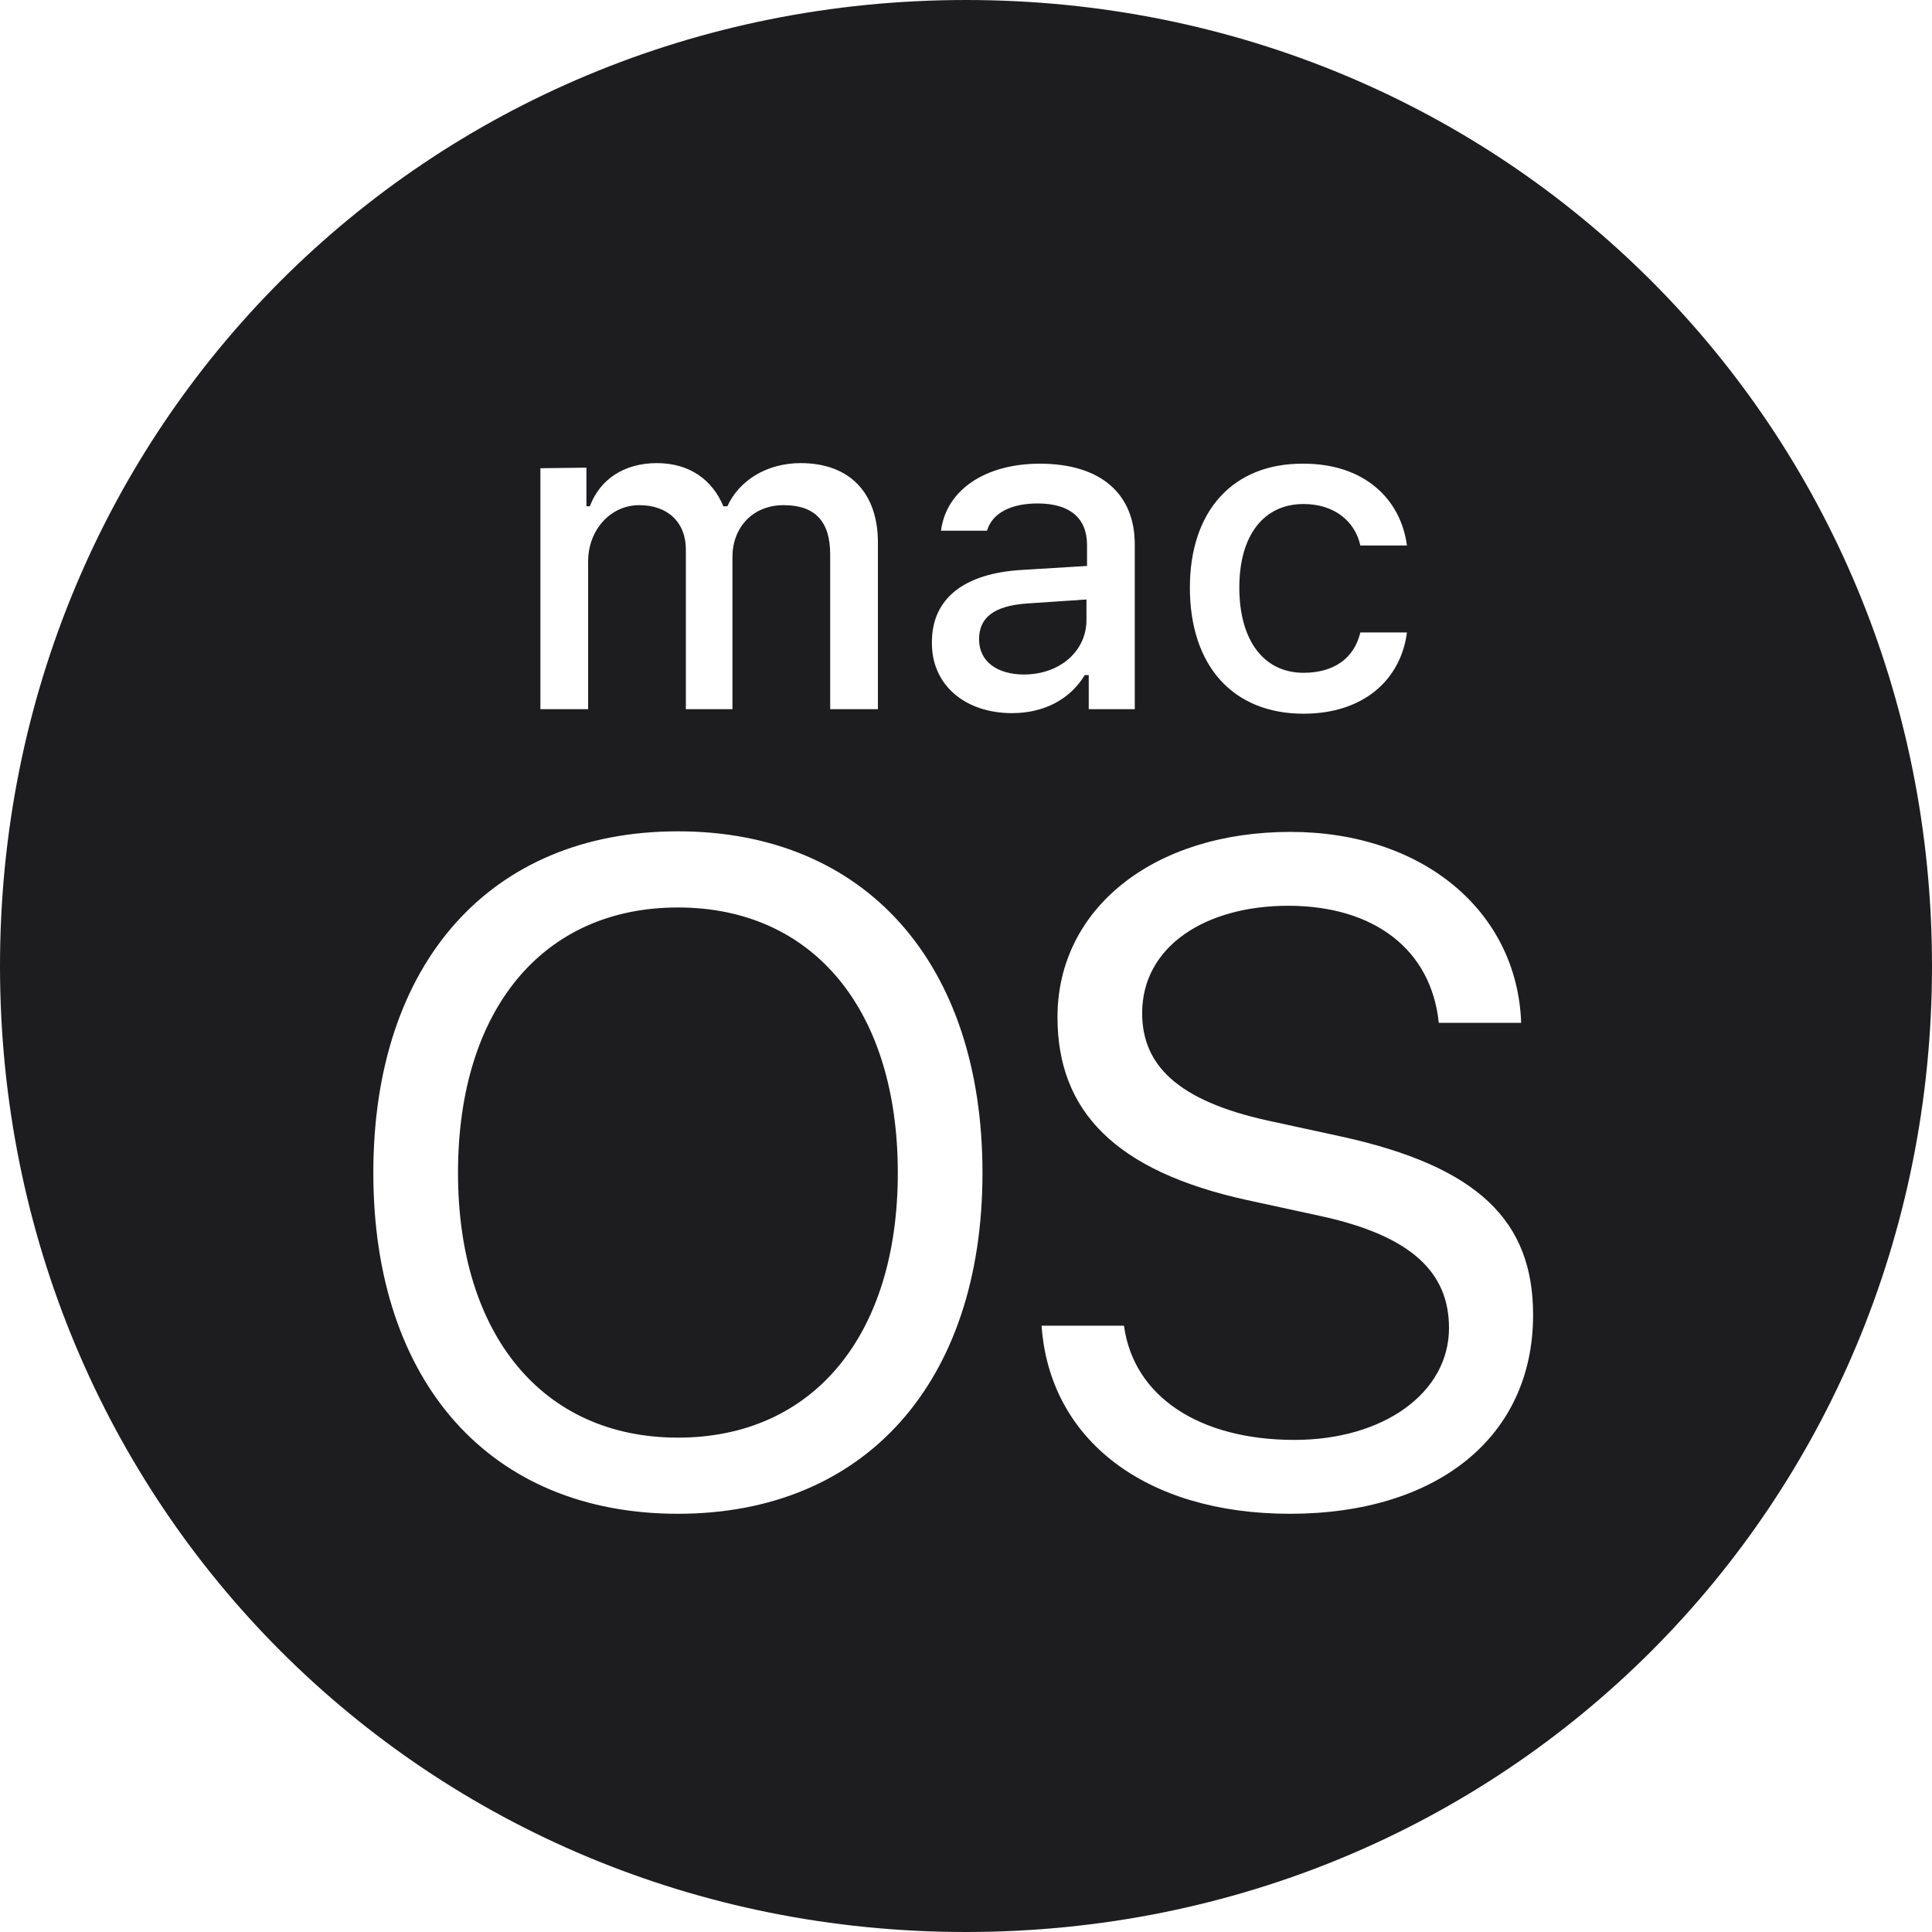
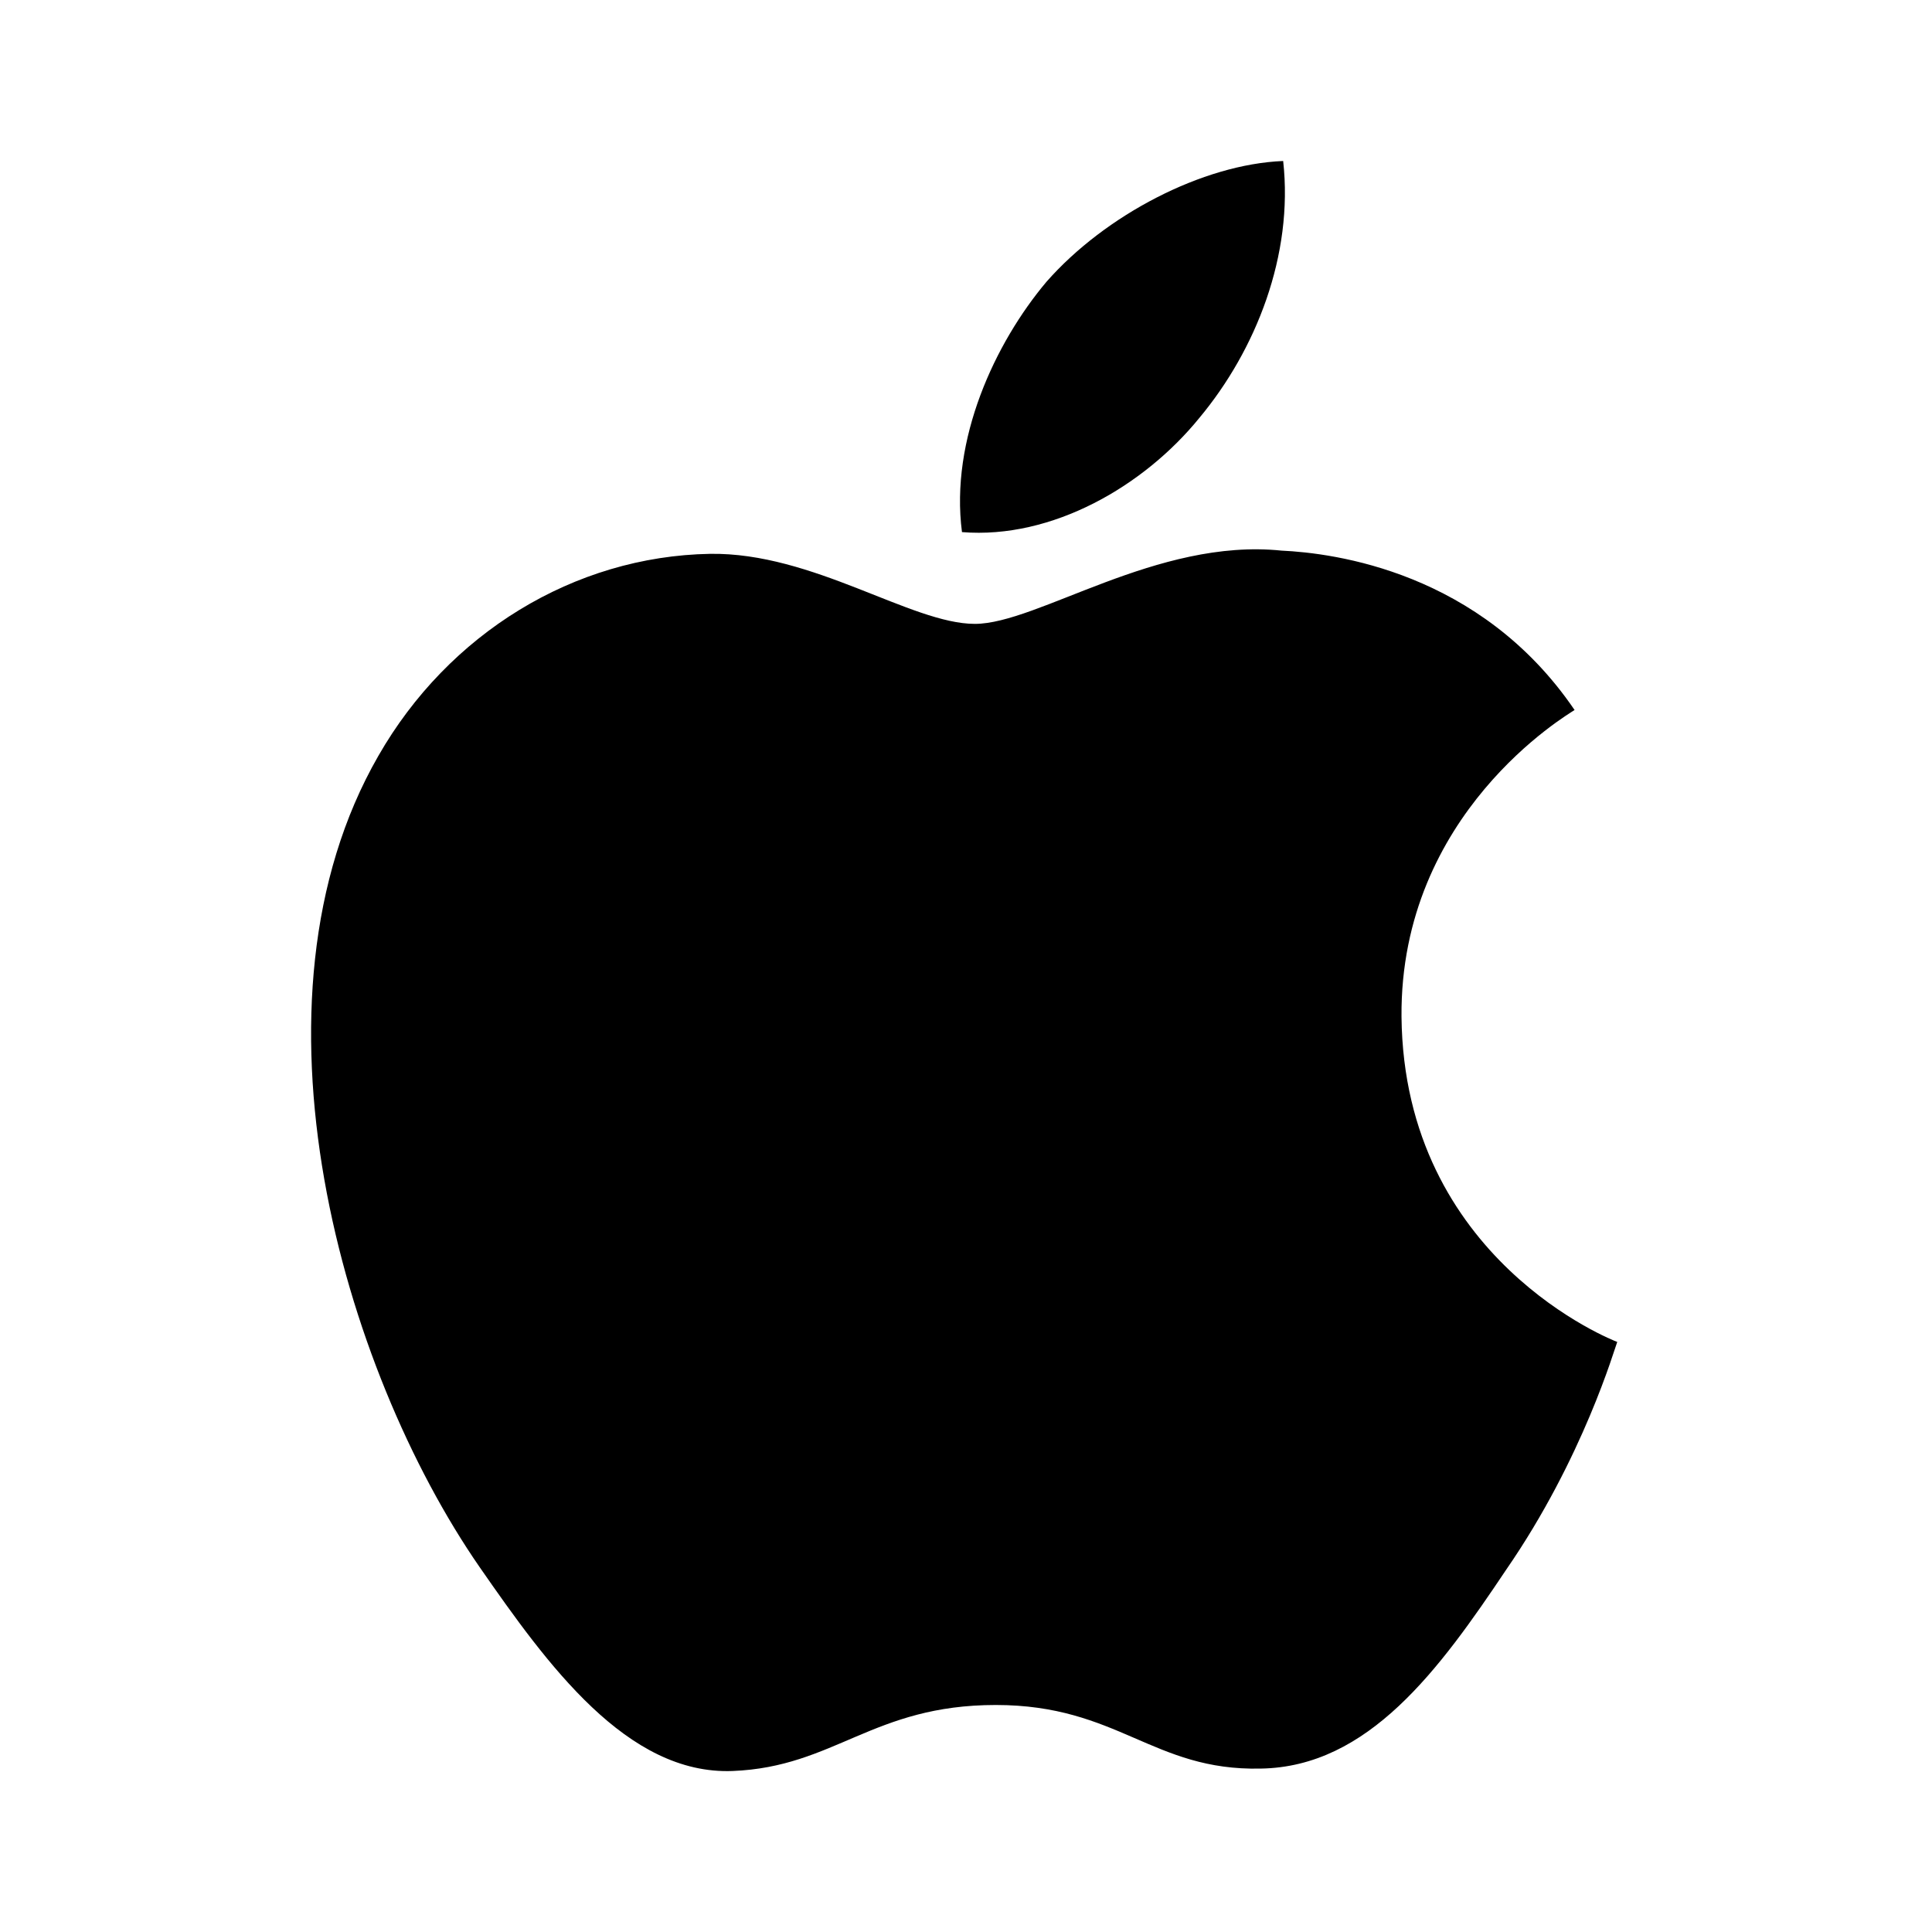
- <svg xmlns="http://www.w3.org/2000/svg" enable-background="new 0 0 35 54" viewBox="0 0 34 34" width="60px" height="60px" version="1.1" id="svg4">
-   <defs id="defs8" />
-   <path d="m 15.8,20.64 c 0,2.86 -1.49,4.66 -3.87,4.66 -2.38,0 -3.87,-1.81 -3.87,-4.66 0,-2.87 1.49,-4.67 3.87,-4.67 2.38,0 3.87,1.8 3.87,4.67 z m 3.32,-10.09 -1.04,0.07 c -0.59,0.04 -0.85,0.25 -0.85,0.63 0,0.4 0.33,0.62 0.79,0.62 0.63,0 1.1,-0.41 1.1,-0.96 z M 34,17 C 34,26.49 26.49,34 17,34 7.51,34 0,26.49 0,17 0,7.51 7.51,0 17,0 26.49,0 34,7.51 34,17 Z M 20.94,10.34 c 0,1.38 0.76,2.22 2,2.22 1.05,0 1.71,-0.59 1.82,-1.43 h -0.82 c -0.11,0.46 -0.47,0.71 -1,0.71 -0.7,0 -1.13,-0.57 -1.13,-1.5 0,-0.92 0.43,-1.47 1.13,-1.47 0.56,0 0.91,0.32 1,0.73 h 0.82 C 24.65,8.78 24.01,8.16 22.94,8.16 c -1.24,-0.01 -2,0.83 -2,2.18 z M 9.51,8.24 v 4.24 h 0.84 v -2.6 c 0,-0.55 0.39,-0.99 0.9,-0.99 0.5,0 0.82,0.3 0.82,0.78 v 2.81 h 0.82 V 9.8 c 0,-0.51 0.35,-0.91 0.9,-0.91 0.55,0 0.82,0.28 0.82,0.87 v 2.72 h 0.84 V 9.55 c 0,-0.88 -0.5,-1.4 -1.36,-1.4 -0.59,0 -1.08,0.3 -1.29,0.76 H 12.73 C 12.54,8.45 12.14,8.15 11.56,8.15 c -0.57,0 -1,0.28 -1.18,0.76 H 10.32 V 8.23 Z m 7.78,12.4 c 0,-3.69 -2.06,-6.01 -5.36,-6.01 -3.3,0 -5.36,2.32 -5.36,6.01 0,3.69 2.06,6 5.36,6 3.3,0 5.36,-2.32 5.36,-6 z m 0.52,-8.09 c 0.56,0 1.02,-0.24 1.28,-0.67 h 0.07 v 0.6 h 0.81 v -2.9 c 0,-0.89 -0.6,-1.42 -1.67,-1.42 -0.97,0 -1.65,0.47 -1.74,1.18 h 0.81 c 0.09,-0.31 0.42,-0.48 0.89,-0.48 0.57,0 0.87,0.26 0.87,0.73 v 0.37 l -1.15,0.07 c -1.01,0.06 -1.58,0.5 -1.58,1.27 -0.01,0.76 0.59,1.25 1.41,1.25 z m 9.17,10.59 c 0,-1.65 -0.96,-2.61 -3.38,-3.14 l -1.29,-0.28 c -1.59,-0.35 -2.21,-0.98 -2.21,-1.89 0,-1.18 1.12,-1.89 2.57,-1.89 1.52,0 2.52,0.78 2.65,2.06 h 1.45 c -0.07,-1.97 -1.74,-3.36 -4.06,-3.36 -2.41,0 -4.1,1.35 -4.1,3.26 0,1.65 1.01,2.71 3.34,3.22 l 1.29,0.28 c 1.61,0.35 2.26,1 2.26,1.97 0,1.14 -1.15,1.97 -2.72,1.97 -1.67,0 -2.83,-0.76 -3,-2.01 h -1.45 c 0.14,2.01 1.83,3.31 4.37,3.31 2.59,0 4.28,-1.35 4.28,-3.5 z" fill="#1d1d1f" id="path2" />
+ <svg xmlns="http://www.w3.org/2000/svg" fill="#000000" width="80px" height="80px" viewBox="0 0 24 24">
+   <path d="M18.71 19.5C17.88 20.74 17 21.95 15.66 21.97C14.32 22 13.89 21.18 12.37 21.18C10.84 21.18 10.37 21.95 9.1 22C7.79 22.05 6.8 20.68 5.96 19.47C4.25 17 2.94 12.45 4.7 9.39C5.57 7.87 7.13 6.91 8.82 6.88C10.1 6.86 11.32 7.75 12.11 7.75C12.89 7.75 14.37 6.68 15.92 6.84C16.57 6.87 18.39 7.1 19.56 8.82C19.47 8.88 17.39 10.1 17.41 12.63C17.44 15.65 20.06 16.66 20.09 16.67C20.06 16.74 19.67 18.11 18.71 19.5ZM13 3.5C13.73 2.67 14.94 2.04 15.94 2C16.07 3.17 15.6 4.35 14.9 5.19C14.21 6.04 13.07 6.7 11.95 6.61C11.8 5.46 12.36 4.26 13 3.5Z" />
</svg>
